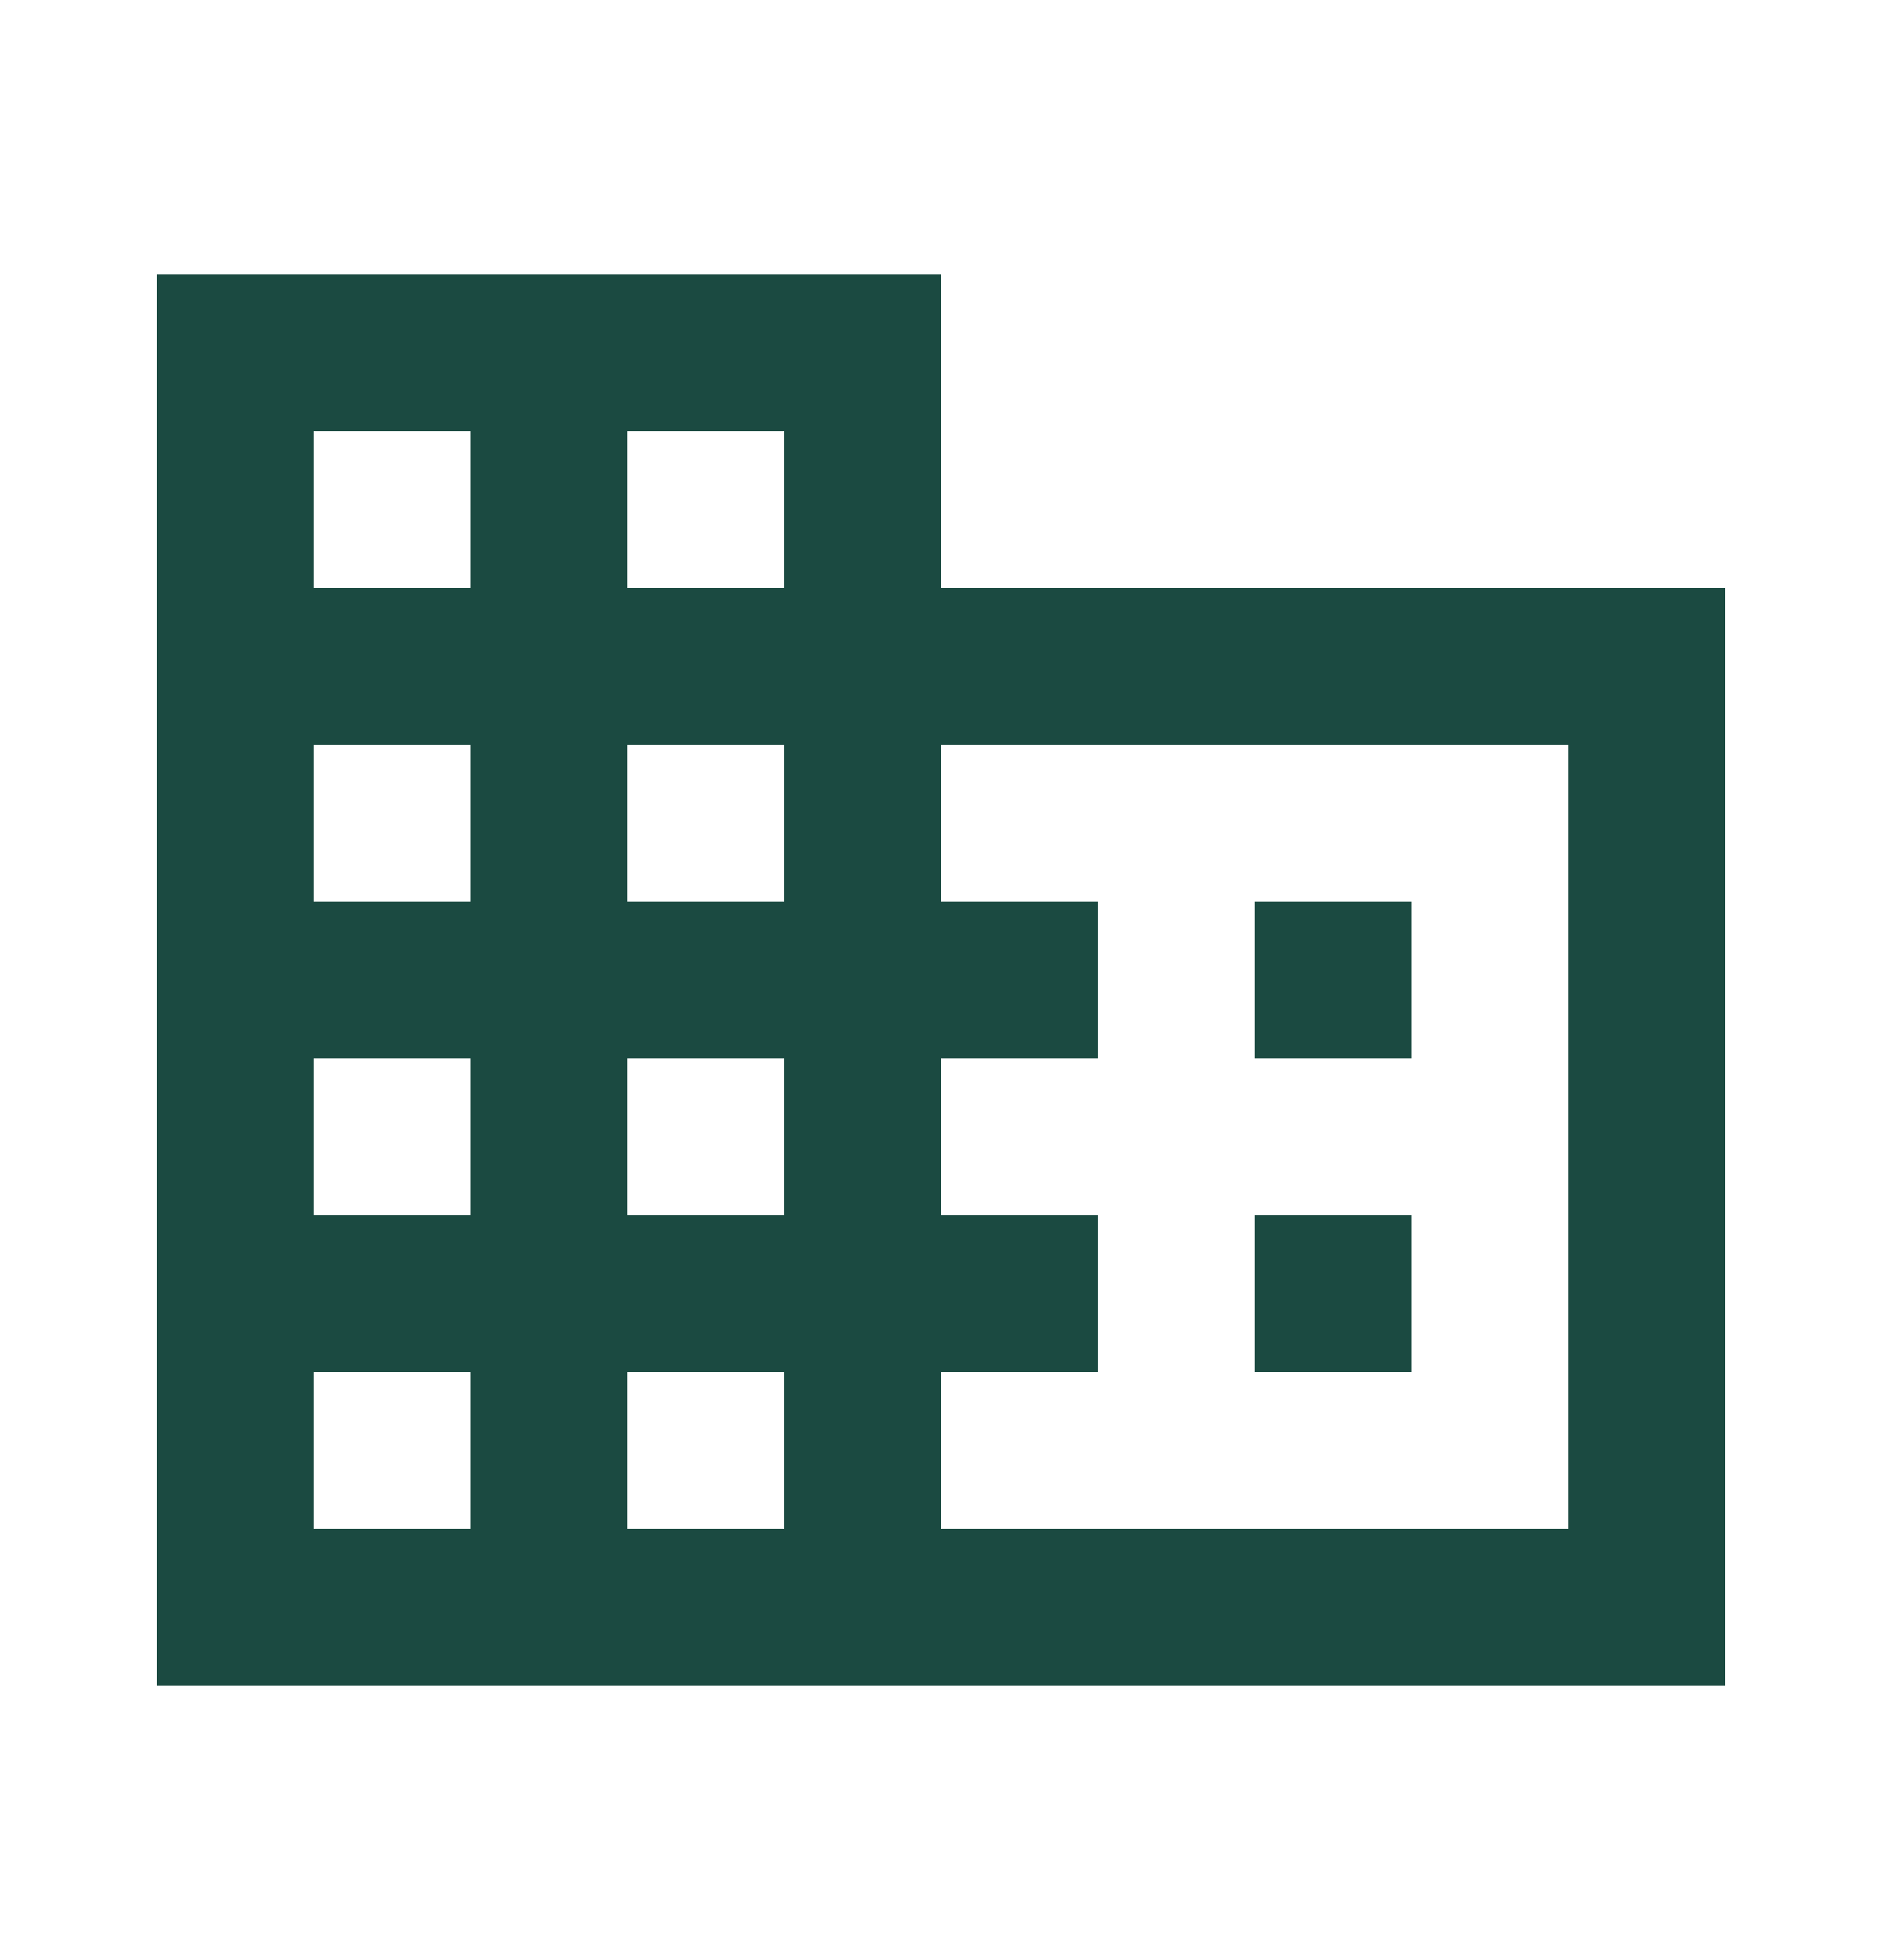
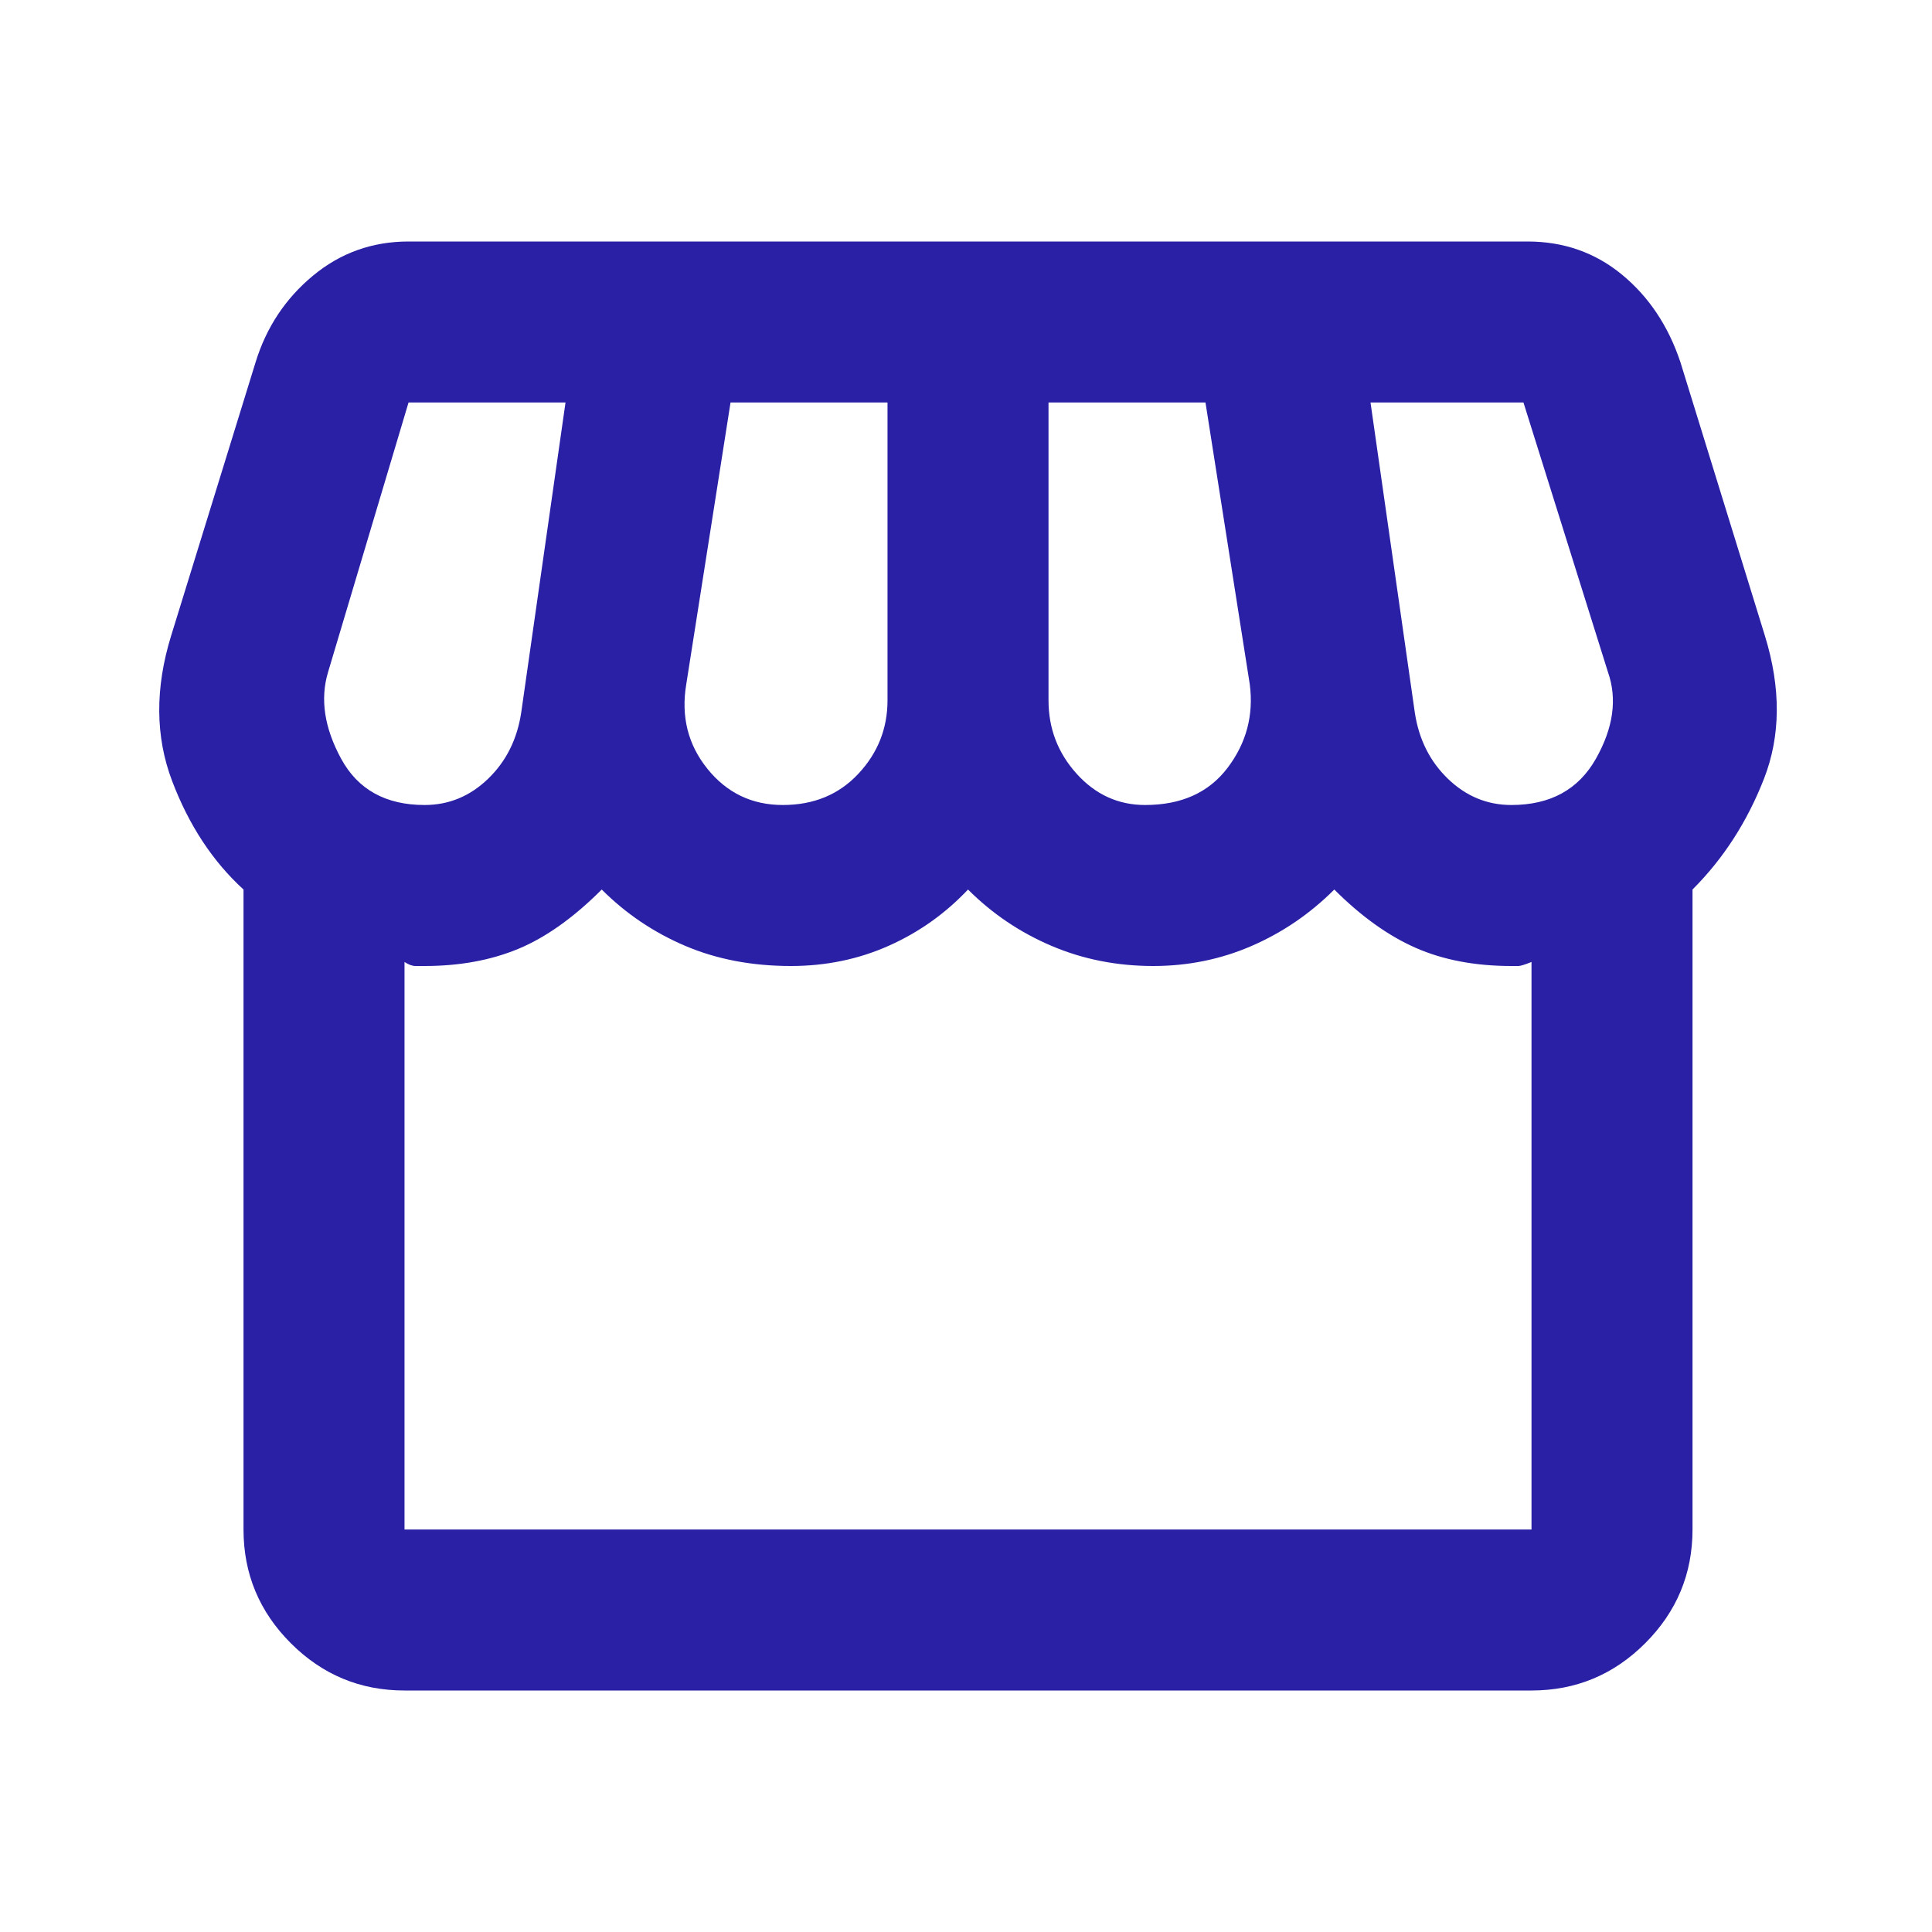
- <svg xmlns="http://www.w3.org/2000/svg" width="24" height="25" viewBox="0 0 24 25" fill="none">
-   <path d="M12 7.5V3.5H2V21.5H22V7.5H12ZM6 19.5H4V17.5H6V19.5ZM6 15.5H4V13.5H6V15.5ZM6 11.5H4V9.5H6V11.5ZM6 7.5H4V5.5H6V7.5ZM10 19.5H8V17.5H10V19.5ZM10 15.5H8V13.5H10V15.5ZM10 11.5H8V9.5H10V11.5ZM10 7.5H8V5.5H10V7.5ZM20 19.5H12V17.5H14V15.5H12V13.5H14V11.5H12V9.5H20V19.5ZM18 11.5H16V13.5H18V11.5ZM18 15.5H16V17.5H18V15.5Z" fill="#1B4A41" />
+ <svg xmlns="http://www.w3.org/2000/svg" width="24" height="24" viewBox="0 -960 960 960" fill="none">
+   <path d="M841-518v318q0 33-23.5 56.5T761-120H201q-33 0-56.5-23.5T121-200v-318q-23-21-35.5-54t-.5-72l42-136q8-26 28.5-43t47.5-17h556q27 0 47 16.5t29 43.5l42 136q12 39-.5 71T841-518Zm-272-42q27 0 41-18.5t11-41.5l-22-140h-78v148q0 21 14 36.5t34 15.5Zm-180 0q23 0 37.5-15.5T441-612v-148h-78l-22 140q-4 24 10.5 42t37.5 18Zm-178 0q18 0 31.5-13t16.5-33l22-154h-78l-40 134q-6 20 6.5 43t41.5 23Zm540 0q29 0 42-23t6-43l-42-134h-76l22 154q3 20 16.5 33t31.5 13ZM201-200h560v-282q-5 2-6.5 2H751q-27 0-47.5-9T663-518q-18 18-41 28t-49 10q-27 0-50.5-10T481-518q-17 18-39.5 28T393-480q-29 0-52.5-10T299-518q-21 21-41.5 29.5T211-480h-4.5q-2.5 0-5.5-2v282Zm560 0H201h560Z" fill="#2920a5" />
</svg>
